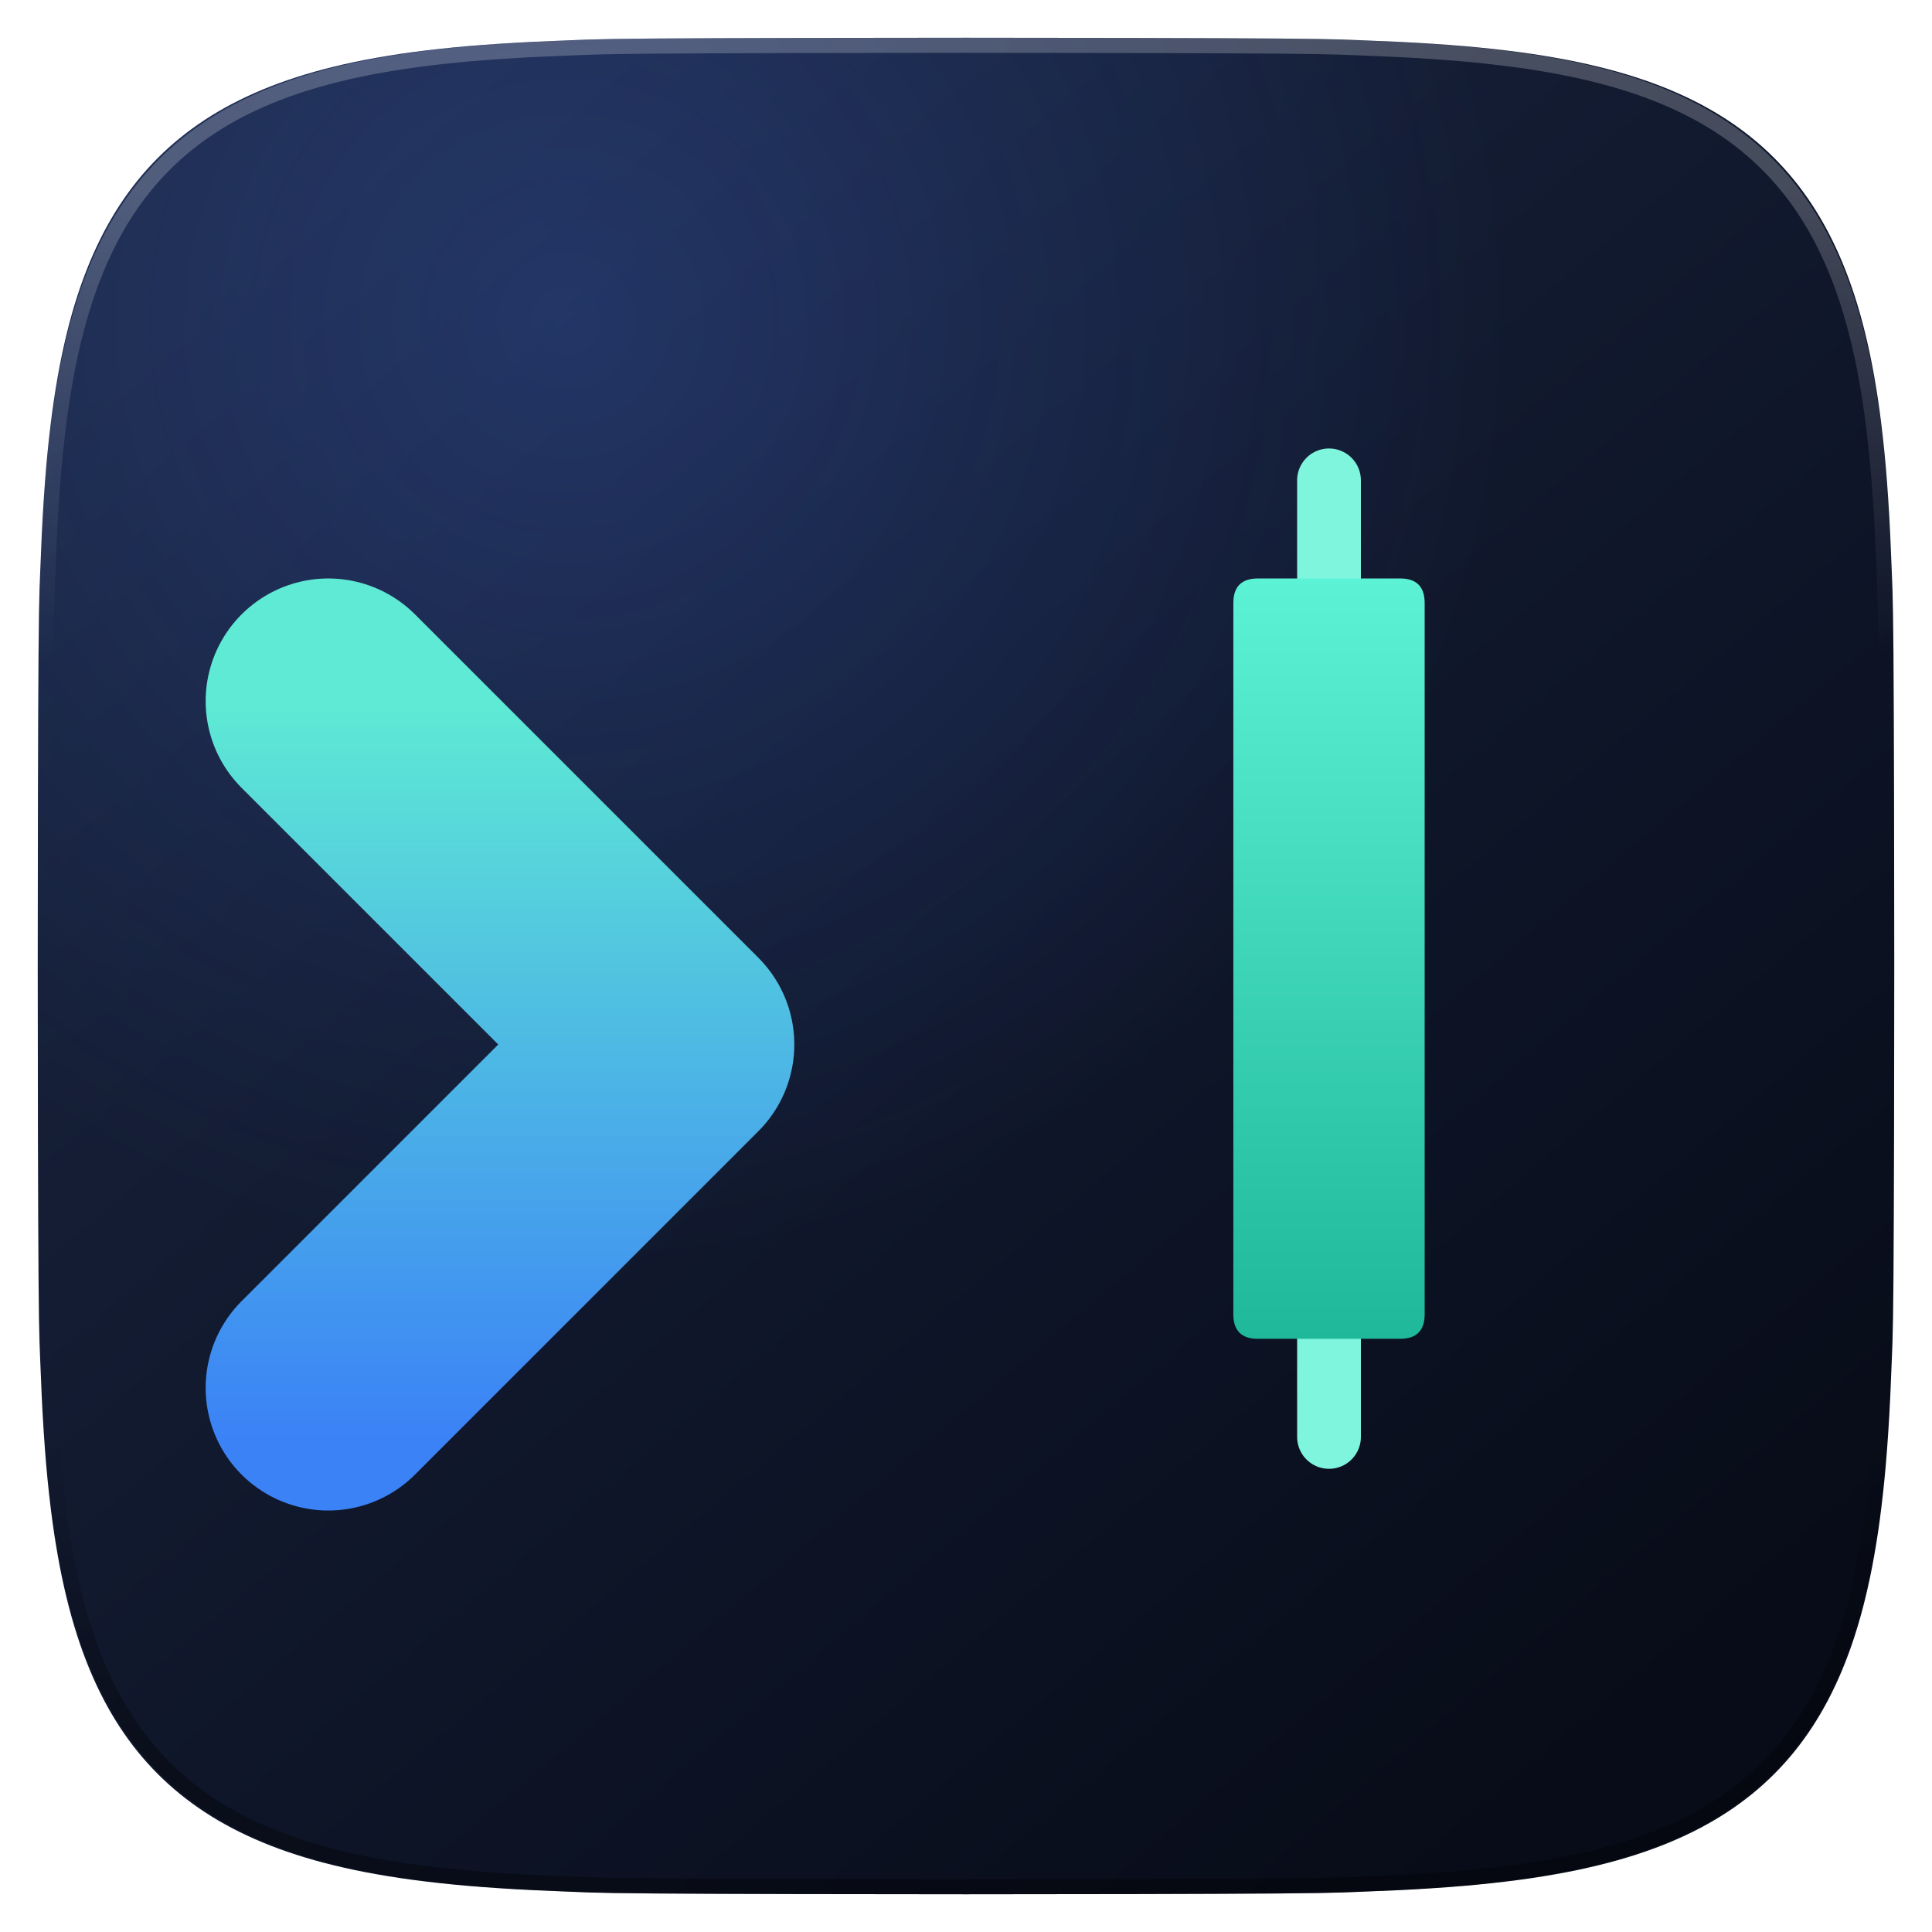
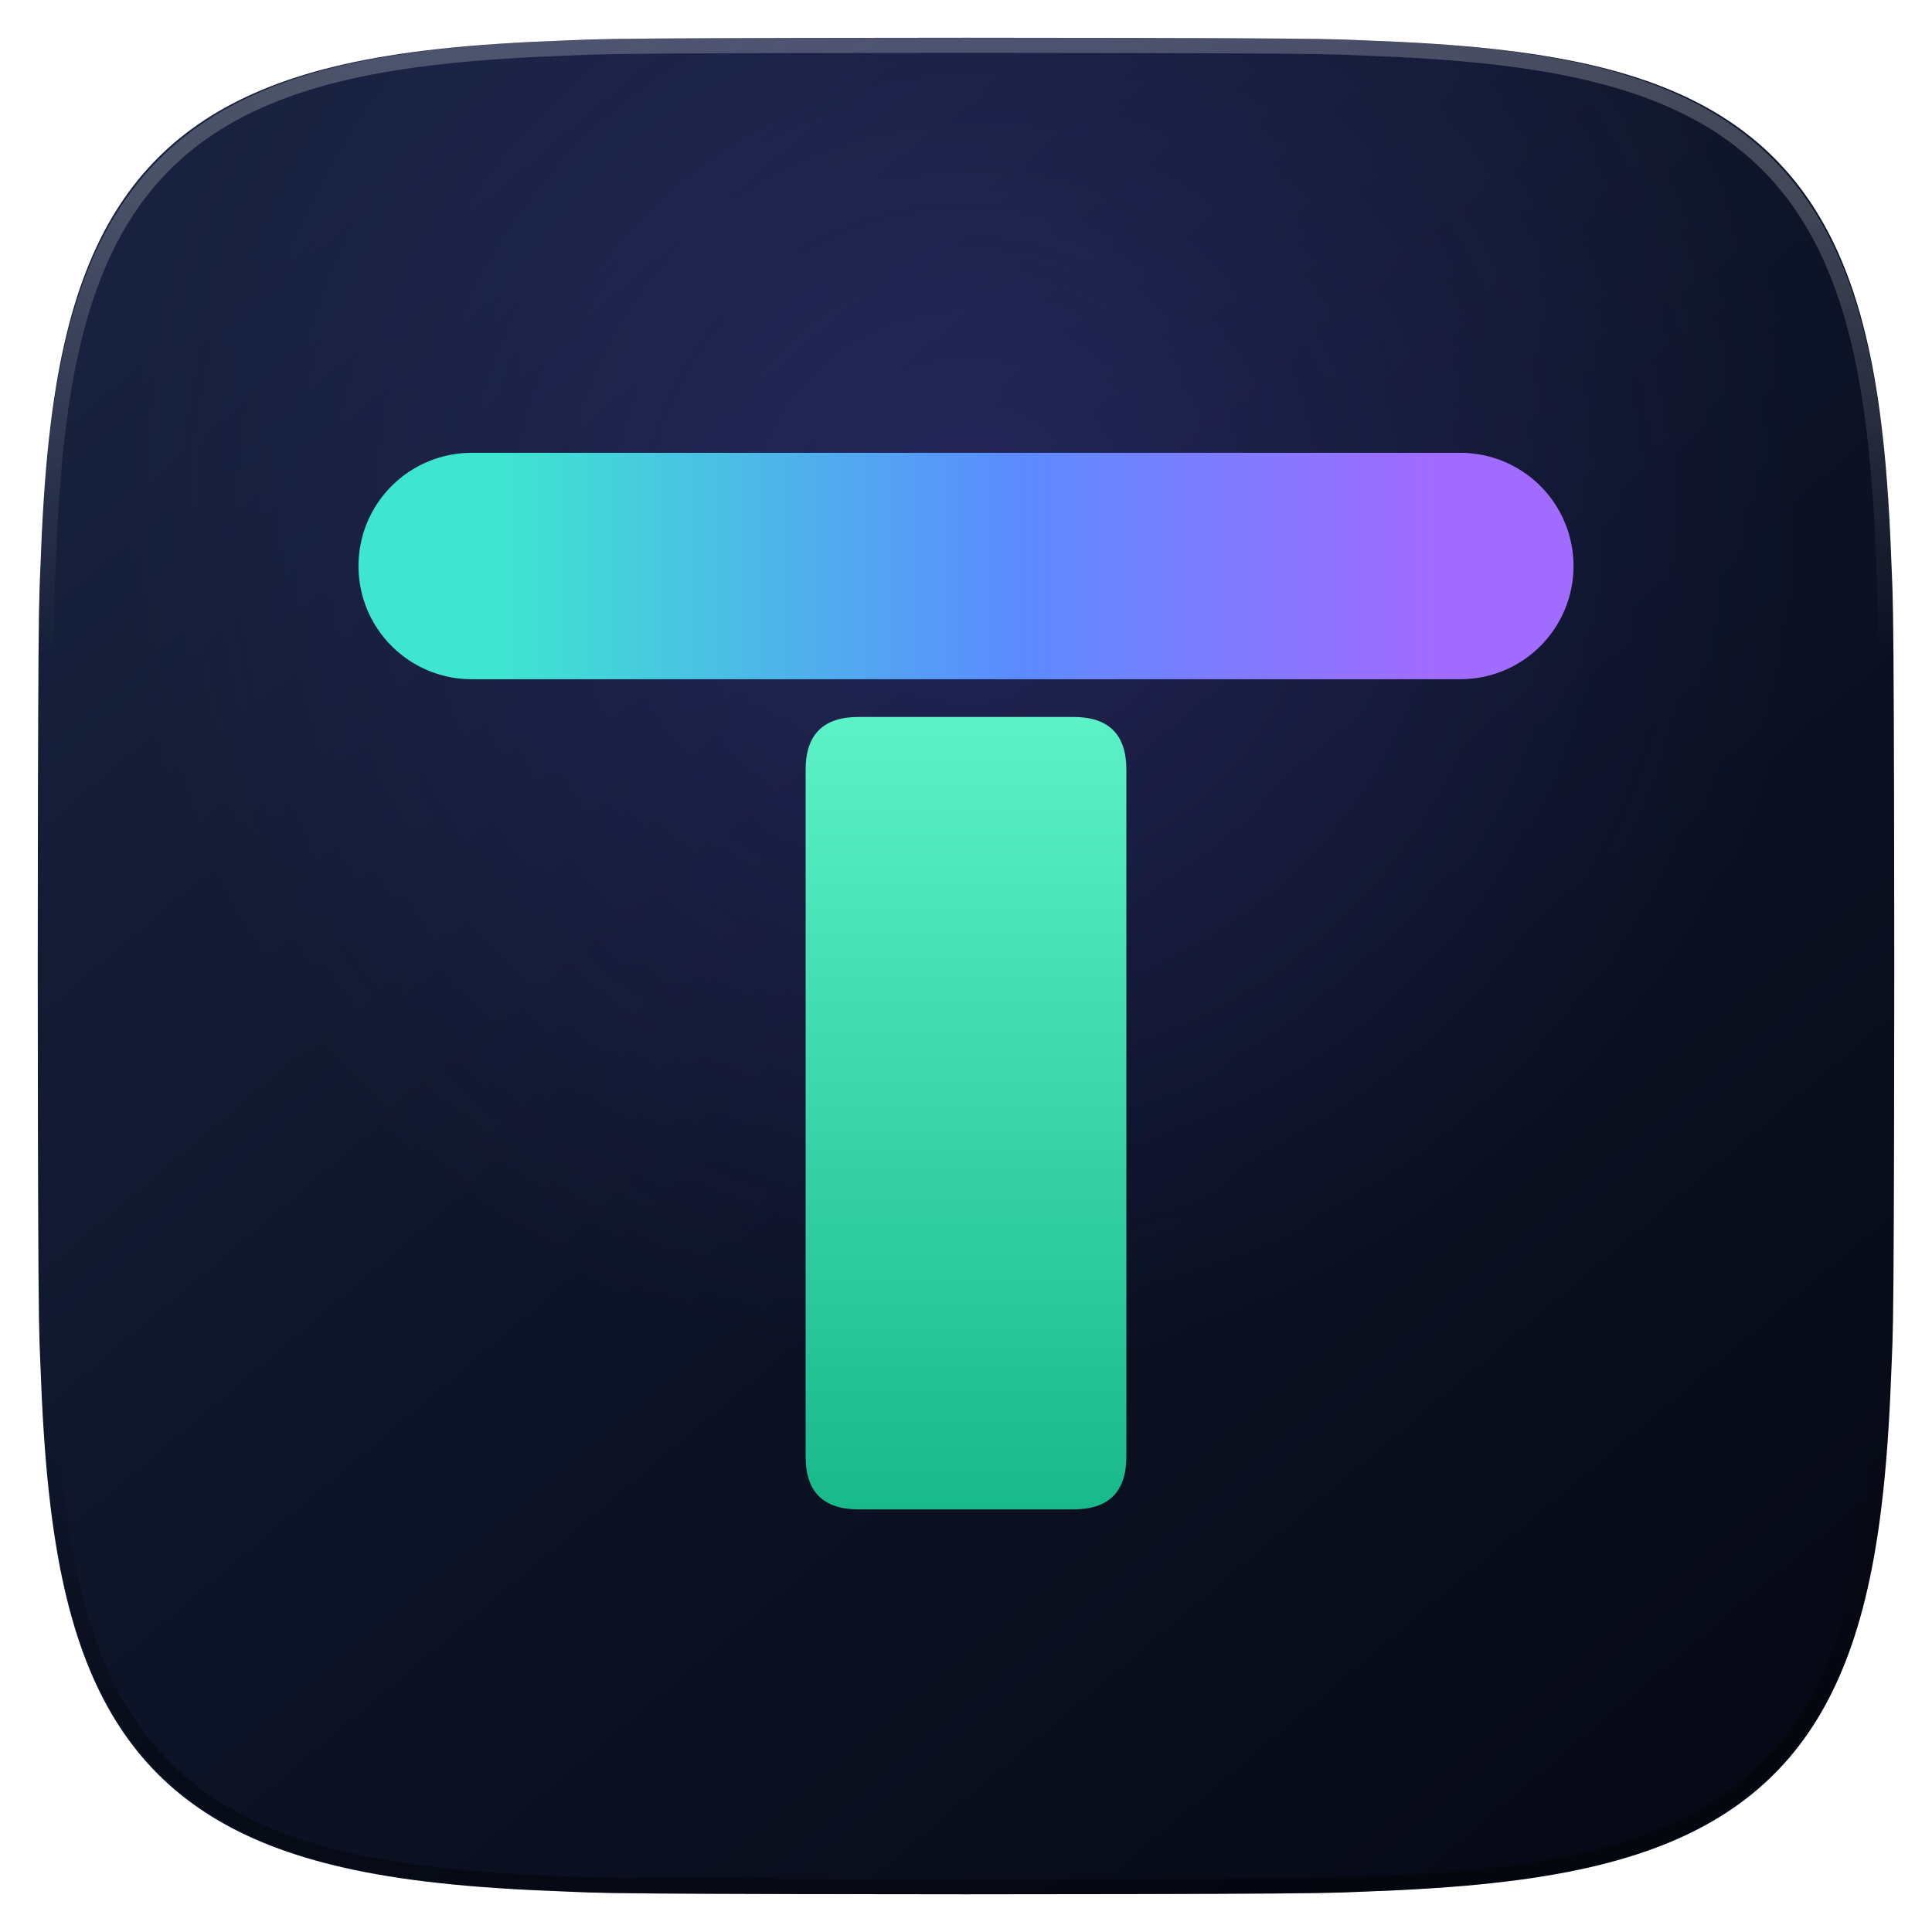
<svg xmlns="http://www.w3.org/2000/svg" version="1.1" width="1024" height="1024" viewBox="0 0 1024 1024">
  <defs>
    <linearGradient id="fill" x1="164" y1="100" x2="860" y2="924" gradientUnits="userSpaceOnUse">
-       <stop offset="0" stop-color="#1A2540" />
-       <stop offset="0.6" stop-color="#0E1528" />
-       <stop offset="1" stop-color="#080C18" />
+       <stop offset="0" stop-color="#18213D" />
+       <stop offset="0.55" stop-color="#0D1326" />
+       <stop offset="1" stop-color="#070A16" />
    </linearGradient>
-     <radialGradient id="glow" cx="300" cy="170" r="720" gradientUnits="userSpaceOnUse">
-       <stop offset="0" stop-color="#4C7DFF" stop-opacity="0.22" />
-       <stop offset="0.7" stop-color="#4C7DFF" stop-opacity="0" />
+     <radialGradient id="glow" cx="512" cy="280" r="640" gradientUnits="userSpaceOnUse">
+       <stop offset="0" stop-color="#6D5BFF" stop-opacity="0.20" />
+       <stop offset="0.7" stop-color="#6D5BFF" stop-opacity="0" />
    </radialGradient>
-     <linearGradient id="chev" x1="0" y1="340" x2="0" y2="640" gradientUnits="userSpaceOnUse">
-       <stop offset="0" stop-color="#5EEAD4" />
-       <stop offset="1" stop-color="#3B82F6" />
+     <radialGradient id="halo" cx="0.5" cy="0.5" r="0.5">
+       <stop offset="0" stop-color="#4FD8F0" stop-opacity="0.28" />
+       <stop offset="1" stop-color="#4FD8F0" stop-opacity="0" />
+     </radialGradient>
+     <linearGradient id="bar" x1="262" y1="0" x2="762" y2="0" gradientUnits="userSpaceOnUse">
+       <stop offset="0" stop-color="#3EE6D0" />
+       <stop offset="0.55" stop-color="#5B8CFF" />
+       <stop offset="1" stop-color="#A26BFF" />
    </linearGradient>
-     <radialGradient id="halo" cx="0.5" cy="0.5" r="0.5">
-       <stop offset="0" stop-color="#2EE6C5" stop-opacity="0.30" />
-       <stop offset="0.55" stop-color="#2EE6C5" stop-opacity="0.08" />
-       <stop offset="1" stop-color="#2EE6C5" stop-opacity="0" />
-     </radialGradient>
-     <linearGradient id="cur" x1="0" y1="290" x2="0" y2="600" gradientUnits="userSpaceOnUse">
-       <stop offset="0" stop-color="#5CF2D6" />
-       <stop offset="1" stop-color="#1FB89A" />
+     <linearGradient id="body" x1="0" y1="380" x2="0" y2="800" gradientUnits="userSpaceOnUse">
+       <stop offset="0" stop-color="#5CF2C8" />
+       <stop offset="1" stop-color="#18B98B" />
    </linearGradient>
    <linearGradient id="edge" x1="0" y1="100" x2="0" y2="924" gradientUnits="userSpaceOnUse">
      <stop offset="0" stop-color="#FFFFFF" stop-opacity="0.22" />
      <stop offset="0.3" stop-color="#FFFFFF" stop-opacity="0" />
      <stop offset="0.8" stop-color="#000000" stop-opacity="0" />
      <stop offset="1" stop-color="#000000" stop-opacity="0.35" />
    </linearGradient>
  </defs>
  <path d="M1004 512C1004 567.09 1003.86 640.96 1003.58 677.27C1003.3 713.59 1002.88 714.79 1002.31 729.89C1001.75 745 1001.04 756.45 1000.2 767.89C999.35 779.33 998.36 789.1 997.22 798.53C996.09 807.95 994.81 816.38 993.38 824.47C991.96 832.55 990.39 839.95 988.66 847.04C986.94 854.13 985.07 860.71 983.04 867.02C981.01 873.32 978.83 879.22 976.49 884.87C974.15 890.52 971.65 895.83 968.99 900.92C966.32 906.01 963.5 910.81 960.49 915.41C957.48 920 954.31 924.35 950.95 928.5C947.59 932.65 944.05 936.57 940.31 940.31C936.57 944.05 932.65 947.59 928.5 950.95C924.35 954.31 920 957.48 915.41 960.49C910.81 963.5 906.01 966.32 900.92 968.99C895.83 971.65 890.52 974.15 884.87 976.49C879.22 978.83 873.32 981.01 867.02 983.04C860.71 985.07 854.13 986.94 847.04 988.66C839.95 990.39 832.55 991.96 824.47 993.38C816.38 994.81 807.95 996.09 798.53 997.22C789.1 998.36 779.33 999.35 767.89 1000.2C756.45 1001.04 745 1001.75 729.89 1002.31C714.79 1002.88 713.59 1003.3 677.27 1003.58C640.96 1003.86 567.09 1004 512 1004C456.91 1004 383.04 1003.86 346.73 1003.58C310.41 1003.3 309.21 1002.88 294.11 1002.31C279 1001.75 267.55 1001.04 256.11 1000.2C244.67 999.35 234.9 998.36 225.47 997.22C216.05 996.09 207.62 994.81 199.53 993.38C191.45 991.96 184.05 990.39 176.96 988.66C169.87 986.94 163.29 985.07 156.98 983.04C150.68 981.01 144.78 978.83 139.13 976.49C133.48 974.15 128.17 971.65 123.08 968.99C117.99 966.32 113.19 963.5 108.59 960.49C104 957.48 99.65 954.31 95.5 950.95C91.35 947.59 87.43 944.05 83.69 940.31C79.95 936.57 76.41 932.65 73.05 928.5C69.69 924.35 66.52 920 63.51 915.41C60.5 910.81 57.68 906.01 55.01 900.92C52.35 895.83 49.85 890.52 47.51 884.87C45.17 879.22 42.99 873.32 40.96 867.02C38.93 860.71 37.06 854.13 35.34 847.04C33.61 839.95 32.04 832.55 30.62 824.47C29.19 816.38 27.91 807.95 26.78 798.53C25.64 789.1 24.65 779.33 23.8 767.89C22.96 756.45 22.25 745 21.69 729.89C21.12 714.79 20.7 713.59 20.42 677.27C20.14 640.96 20 567.09 20 512C20 456.91 20.14 383.04 20.42 346.73C20.7 310.41 21.12 309.21 21.69 294.11C22.25 279 22.96 267.55 23.8 256.11C24.65 244.67 25.64 234.9 26.78 225.47C27.91 216.05 29.19 207.62 30.62 199.53C32.04 191.45 33.61 184.05 35.34 176.96C37.06 169.87 38.93 163.29 40.96 156.98C42.99 150.68 45.17 144.78 47.51 139.13C49.85 133.48 52.35 128.17 55.01 123.08C57.68 117.99 60.5 113.19 63.51 108.59C66.52 104 69.69 99.65 73.05 95.5C76.41 91.35 79.95 87.43 83.69 83.69C87.43 79.95 91.35 76.41 95.5 73.05C99.65 69.69 104 66.52 108.59 63.51C113.19 60.5 117.99 57.68 123.08 55.01C128.17 52.35 133.48 49.85 139.13 47.51C144.78 45.17 150.68 42.99 156.98 40.96C163.29 38.93 169.87 37.06 176.96 35.34C184.05 33.61 191.45 32.04 199.53 30.62C207.62 29.19 216.05 27.91 225.47 26.78C234.9 25.64 244.67 24.65 256.11 23.8C267.55 22.96 279 22.25 294.11 21.69C309.21 21.12 310.41 20.7 346.73 20.42C383.04 20.14 456.91 20 512 20C567.09 20 640.96 20.14 677.27 20.42C713.59 20.7 714.79 21.12 729.89 21.69C745 22.25 756.45 22.96 767.89 23.8C779.33 24.65 789.1 25.64 798.53 26.78C807.95 27.91 816.38 29.19 824.47 30.62C832.55 32.04 839.95 33.61 847.04 35.34C854.13 37.06 860.71 38.93 867.02 40.96C873.32 42.99 879.22 45.17 884.87 47.51C890.52 49.85 895.83 52.35 900.92 55.01C906.01 57.68 910.81 60.5 915.41 63.51C920 66.52 924.35 69.69 928.5 73.05C932.65 76.41 936.57 79.95 940.31 83.69C944.05 87.43 947.59 91.35 950.95 95.5C954.31 99.65 957.48 104 960.49 108.59C963.5 113.19 966.32 117.99 968.99 123.08C971.65 128.17 974.15 133.48 976.49 139.13C978.83 144.78 981.01 150.68 983.04 156.98C985.07 163.29 986.94 169.87 988.66 176.96C990.39 184.05 991.96 191.45 993.38 199.53C994.81 207.62 996.09 216.05 997.22 225.47C998.36 234.9 999.35 244.67 1000.2 256.11C1001.04 267.55 1001.75 279 1002.31 294.11C1002.88 309.21 1003.3 310.41 1003.58 346.73C1003.86 383.04 1004 456.91 1004 512Z" fill="url(#fill)" />
  <path d="M1004 512C1004 567.09 1003.86 640.96 1003.58 677.27C1003.3 713.59 1002.88 714.79 1002.31 729.89C1001.75 745 1001.04 756.45 1000.2 767.89C999.35 779.33 998.36 789.1 997.22 798.53C996.09 807.95 994.81 816.38 993.38 824.47C991.96 832.55 990.39 839.95 988.66 847.04C986.94 854.13 985.07 860.71 983.04 867.02C981.01 873.32 978.83 879.22 976.49 884.87C974.15 890.52 971.65 895.83 968.99 900.92C966.32 906.01 963.5 910.81 960.49 915.41C957.48 920 954.31 924.35 950.95 928.5C947.59 932.65 944.05 936.57 940.31 940.31C936.57 944.05 932.65 947.59 928.5 950.95C924.35 954.31 920 957.48 915.41 960.49C910.81 963.5 906.01 966.32 900.92 968.99C895.83 971.65 890.52 974.15 884.87 976.49C879.22 978.83 873.32 981.01 867.02 983.04C860.71 985.07 854.13 986.94 847.04 988.66C839.95 990.39 832.55 991.96 824.47 993.38C816.38 994.81 807.95 996.09 798.53 997.22C789.1 998.36 779.33 999.35 767.89 1000.2C756.45 1001.04 745 1001.75 729.89 1002.31C714.79 1002.88 713.59 1003.3 677.27 1003.58C640.96 1003.86 567.09 1004 512 1004C456.91 1004 383.04 1003.86 346.73 1003.58C310.41 1003.3 309.21 1002.88 294.11 1002.31C279 1001.75 267.55 1001.04 256.11 1000.2C244.67 999.35 234.9 998.36 225.47 997.22C216.05 996.09 207.62 994.81 199.53 993.38C191.45 991.96 184.05 990.39 176.96 988.66C169.87 986.94 163.29 985.07 156.98 983.04C150.68 981.01 144.78 978.83 139.13 976.49C133.48 974.15 128.17 971.65 123.08 968.99C117.99 966.32 113.19 963.5 108.59 960.49C104 957.48 99.65 954.31 95.5 950.95C91.35 947.59 87.43 944.05 83.69 940.31C79.95 936.57 76.41 932.65 73.05 928.5C69.69 924.35 66.52 920 63.51 915.41C60.5 910.81 57.68 906.01 55.01 900.92C52.35 895.83 49.85 890.52 47.51 884.87C45.17 879.22 42.99 873.32 40.96 867.02C38.93 860.71 37.06 854.13 35.34 847.04C33.61 839.95 32.04 832.55 30.62 824.47C29.19 816.38 27.91 807.95 26.78 798.53C25.64 789.1 24.65 779.33 23.8 767.89C22.96 756.45 22.25 745 21.69 729.89C21.12 714.79 20.7 713.59 20.42 677.27C20.14 640.96 20 567.09 20 512C20 456.91 20.14 383.04 20.42 346.73C20.7 310.41 21.12 309.21 21.69 294.11C22.25 279 22.96 267.55 23.8 256.11C24.65 244.67 25.64 234.9 26.78 225.47C27.91 216.05 29.19 207.62 30.62 199.53C32.04 191.45 33.61 184.05 35.34 176.96C37.06 169.87 38.93 163.29 40.96 156.98C42.99 150.68 45.17 144.78 47.51 139.13C49.85 133.48 52.35 128.17 55.01 123.08C57.68 117.99 60.5 113.19 63.51 108.59C66.52 104 69.69 99.65 73.05 95.5C76.41 91.35 79.95 87.43 83.69 83.69C87.43 79.95 91.35 76.41 95.5 73.05C99.65 69.69 104 66.52 108.59 63.51C113.19 60.5 117.99 57.68 123.08 55.01C128.17 52.35 133.48 49.85 139.13 47.51C144.78 45.17 150.68 42.99 156.98 40.96C163.29 38.93 169.87 37.06 176.96 35.34C184.05 33.61 191.45 32.04 199.53 30.62C207.62 29.19 216.05 27.91 225.47 26.78C234.9 25.64 244.67 24.65 256.11 23.8C267.55 22.96 279 22.25 294.11 21.69C309.21 21.12 310.41 20.7 346.73 20.42C383.04 20.14 456.91 20 512 20C567.09 20 640.96 20.14 677.27 20.42C713.59 20.7 714.79 21.12 729.89 21.69C745 22.25 756.45 22.96 767.89 23.8C779.33 24.65 789.1 25.64 798.53 26.78C807.95 27.91 816.38 29.19 824.47 30.62C832.55 32.04 839.95 33.61 847.04 35.34C854.13 37.06 860.71 38.93 867.02 40.96C873.32 42.99 879.22 45.17 884.87 47.51C890.52 49.85 895.83 52.35 900.92 55.01C906.01 57.68 910.81 60.5 915.41 63.51C920 66.52 924.35 69.69 928.5 73.05C932.65 76.41 936.57 79.95 940.31 83.69C944.05 87.43 947.59 91.35 950.95 95.5C954.31 99.65 957.48 104 960.49 108.59C963.5 113.19 966.32 117.99 968.99 123.08C971.65 128.17 974.15 133.48 976.49 139.13C978.83 144.78 981.01 150.68 983.04 156.98C985.07 163.29 986.94 169.87 988.66 176.96C990.39 184.05 991.96 191.45 993.38 199.53C994.81 207.62 996.09 216.05 997.22 225.47C998.36 234.9 999.35 244.67 1000.2 256.11C1001.04 267.55 1001.75 279 1002.31 294.11C1002.88 309.21 1003.3 310.41 1003.58 346.73C1003.86 383.04 1004 456.91 1004 512Z" fill="url(#glow)" />
-   <g transform="translate(-127.6 -70.4) scale(1.3)">
-     <path d="M232 340L372 480L232 620" fill="none" stroke="url(#chev)" stroke-width="100" stroke-linecap="round" stroke-linejoin="round" />
-     <path d="M640 250V640" stroke="#7FF5DD" stroke-width="26" stroke-linecap="round" />
-     <path d="M611.0 290H669.0Q679.0 290 679.0 300V590Q679.0 600 669.0 600H611.0Q601.0 600 601.0 590V300Q601.0 290 611.0 290Z" fill="url(#cur)" />
-   </g>
+   <path d="M250 300H774" stroke="url(#bar)" stroke-width="120" stroke-linecap="round" />
+   <path d="M455.0 380H569.0Q597.0 380 597.0 408V772Q597.0 800 569.0 800H455.0Q427.0 800 427.0 772V408Q427.0 380 455.0 380Z" fill="url(#body)" />
  <path d="M1000 512C1000 566.64 999.86 639.91 999.58 675.93C999.3 711.95 998.88 713.14 998.33 728.12C997.77 743.1 997.07 754.47 996.23 765.81C995.39 777.16 994.41 786.84 993.28 796.2C992.15 805.55 990.89 813.91 989.47 821.93C988.06 829.95 986.5 837.29 984.79 844.32C983.08 851.35 981.22 857.88 979.21 864.13C977.2 870.38 975.04 876.23 972.71 881.83C970.39 887.44 967.92 892.71 965.27 897.76C962.63 902.81 959.82 907.57 956.84 912.13C953.86 916.69 950.72 920.99 947.38 925.11C944.05 929.23 940.54 933.12 936.83 936.83C933.12 940.54 929.23 944.05 925.11 947.38C920.99 950.72 916.69 953.86 912.13 956.84C907.57 959.82 902.81 962.63 897.76 965.27C892.71 967.92 887.44 970.39 881.83 972.71C876.23 975.04 870.38 977.2 864.13 979.21C857.88 981.22 851.35 983.08 844.32 984.79C837.29 986.5 829.95 988.06 821.93 989.47C813.91 990.89 805.55 992.15 796.2 993.28C786.84 994.41 777.16 995.39 765.81 996.23C754.47 997.07 743.1 997.77 728.12 998.33C713.14 998.88 711.95 999.3 675.93 999.58C639.91 999.86 566.64 1000 512 1000C457.36 1000 384.09 999.86 348.07 999.58C312.05 999.3 310.86 998.88 295.88 998.33C280.9 997.77 269.53 997.07 258.19 996.23C246.84 995.39 237.16 994.41 227.8 993.28C218.45 992.15 210.09 990.89 202.07 989.47C194.05 988.06 186.71 986.5 179.68 984.79C172.65 983.08 166.12 981.22 159.87 979.21C153.62 977.2 147.77 975.04 142.17 972.71C136.56 970.39 131.29 967.92 126.24 965.27C121.19 962.63 116.43 959.82 111.87 956.84C107.31 953.86 103.01 950.72 98.89 947.38C94.77 944.05 90.88 940.54 87.17 936.83C83.46 933.12 79.95 929.23 76.62 925.11C73.28 920.99 70.14 916.69 67.16 912.13C64.18 907.57 61.37 902.81 58.73 897.76C56.08 892.71 53.61 887.44 51.29 881.83C48.96 876.23 46.8 870.38 44.79 864.13C42.78 857.88 40.92 851.35 39.21 844.32C37.5 837.29 35.94 829.95 34.53 821.93C33.11 813.91 31.85 805.55 30.72 796.2C29.59 786.84 28.61 777.16 27.77 765.81C26.93 754.47 26.23 743.1 25.67 728.12C25.12 713.14 24.7 711.95 24.42 675.93C24.14 639.91 24 566.64 24 512C24 457.36 24.14 384.09 24.42 348.07C24.7 312.05 25.12 310.86 25.67 295.88C26.23 280.9 26.93 269.53 27.77 258.19C28.61 246.84 29.59 237.16 30.72 227.8C31.85 218.45 33.11 210.09 34.53 202.07C35.94 194.05 37.5 186.71 39.21 179.68C40.92 172.65 42.78 166.12 44.79 159.87C46.8 153.62 48.96 147.77 51.29 142.17C53.61 136.56 56.08 131.29 58.73 126.24C61.37 121.19 64.18 116.43 67.16 111.87C70.14 107.31 73.28 103.01 76.62 98.89C79.95 94.77 83.46 90.88 87.17 87.17C90.88 83.46 94.77 79.95 98.89 76.62C103.01 73.28 107.31 70.14 111.87 67.16C116.43 64.18 121.19 61.37 126.24 58.73C131.29 56.08 136.56 53.61 142.17 51.29C147.77 48.96 153.62 46.8 159.87 44.79C166.12 42.78 172.65 40.92 179.68 39.21C186.71 37.5 194.05 35.94 202.07 34.53C210.09 33.11 218.45 31.85 227.8 30.72C237.16 29.59 246.84 28.61 258.19 27.77C269.53 26.93 280.9 26.23 295.88 25.67C310.86 25.12 312.05 24.7 348.07 24.42C384.09 24.14 457.36 24 512 24C566.64 24 639.91 24.14 675.93 24.42C711.95 24.7 713.14 25.12 728.12 25.67C743.1 26.23 754.47 26.93 765.81 27.77C777.16 28.61 786.84 29.59 796.2 30.72C805.55 31.85 813.91 33.11 821.93 34.53C829.95 35.94 837.29 37.5 844.32 39.21C851.35 40.92 857.88 42.78 864.13 44.79C870.38 46.8 876.23 48.96 881.83 51.29C887.44 53.61 892.71 56.08 897.76 58.73C902.81 61.37 907.57 64.18 912.13 67.16C916.69 70.14 920.99 73.28 925.11 76.62C929.23 79.95 933.12 83.46 936.83 87.17C940.54 90.88 944.05 94.77 947.38 98.89C950.72 103.01 953.86 107.31 956.84 111.87C959.82 116.43 962.63 121.19 965.27 126.24C967.92 131.29 970.39 136.56 972.71 142.17C975.04 147.77 977.2 153.62 979.21 159.87C981.22 166.12 983.08 172.65 984.79 179.68C986.5 186.71 988.06 194.05 989.47 202.07C990.89 210.09 992.15 218.45 993.28 227.8C994.41 237.16 995.39 246.84 996.23 258.19C997.07 269.53 997.77 280.9 998.33 295.88C998.88 310.86 999.3 312.05 999.58 348.07C999.86 384.09 1000 457.36 1000 512Z" fill="none" stroke="url(#edge)" stroke-width="8" />
</svg>
